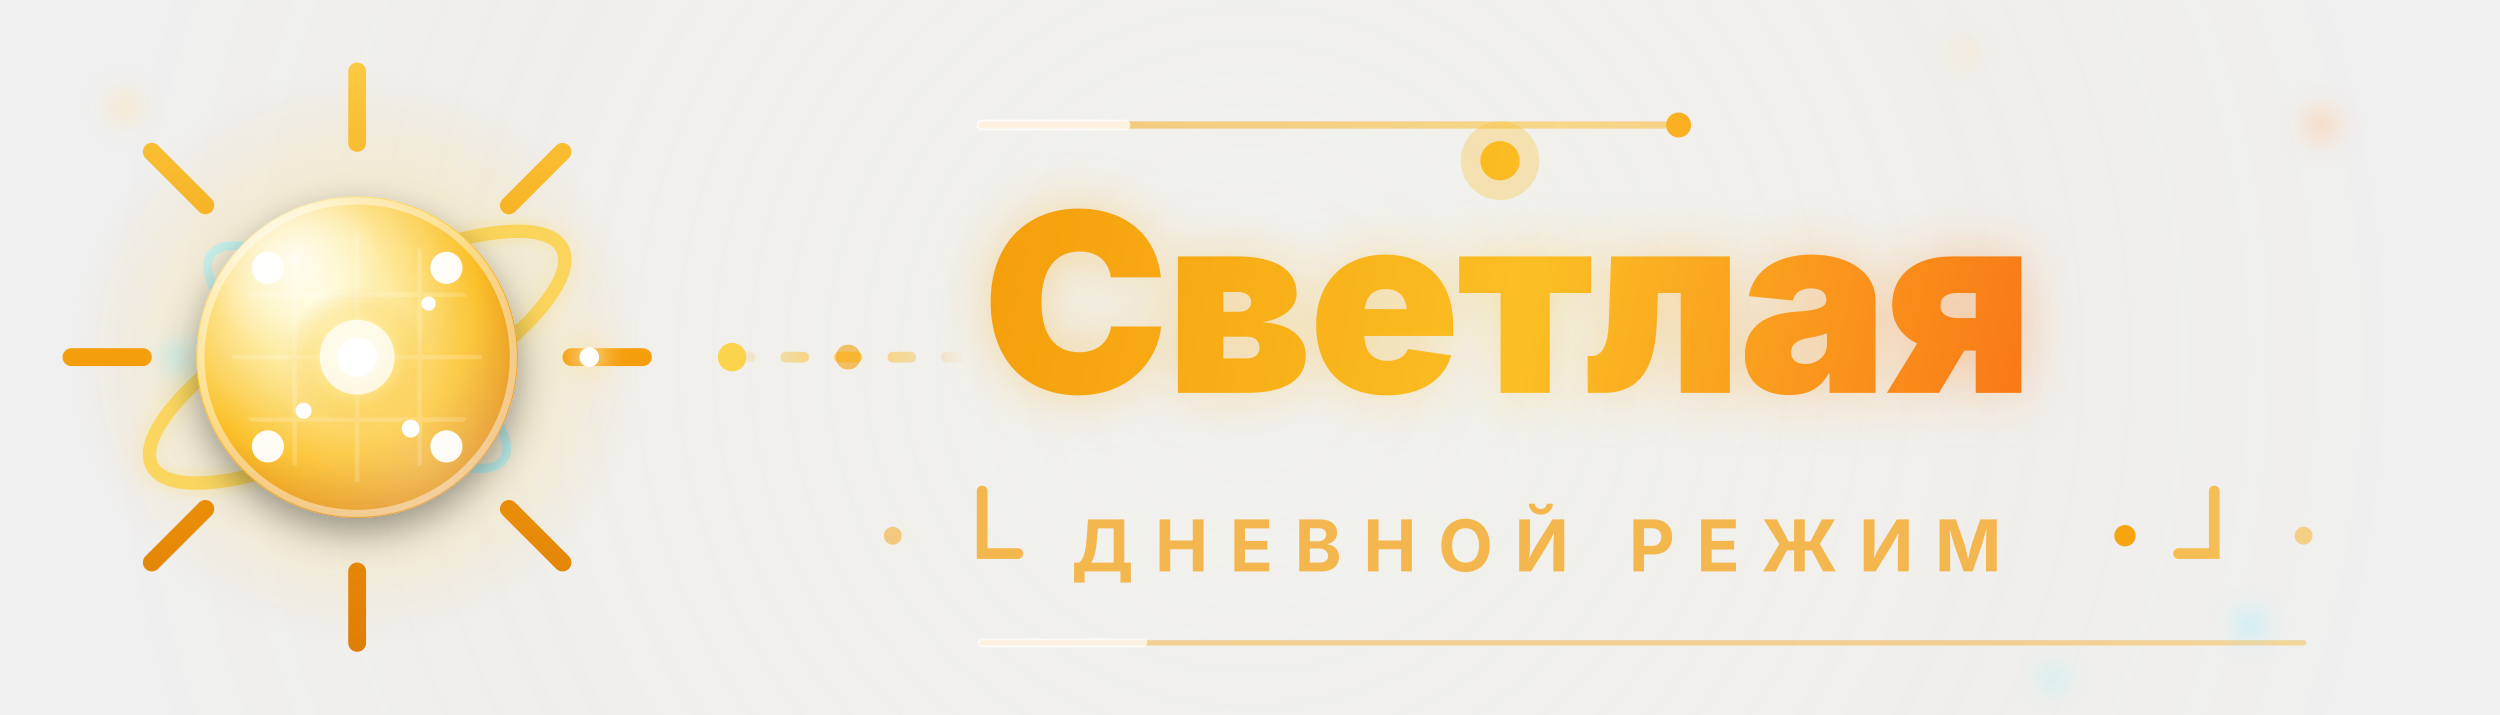
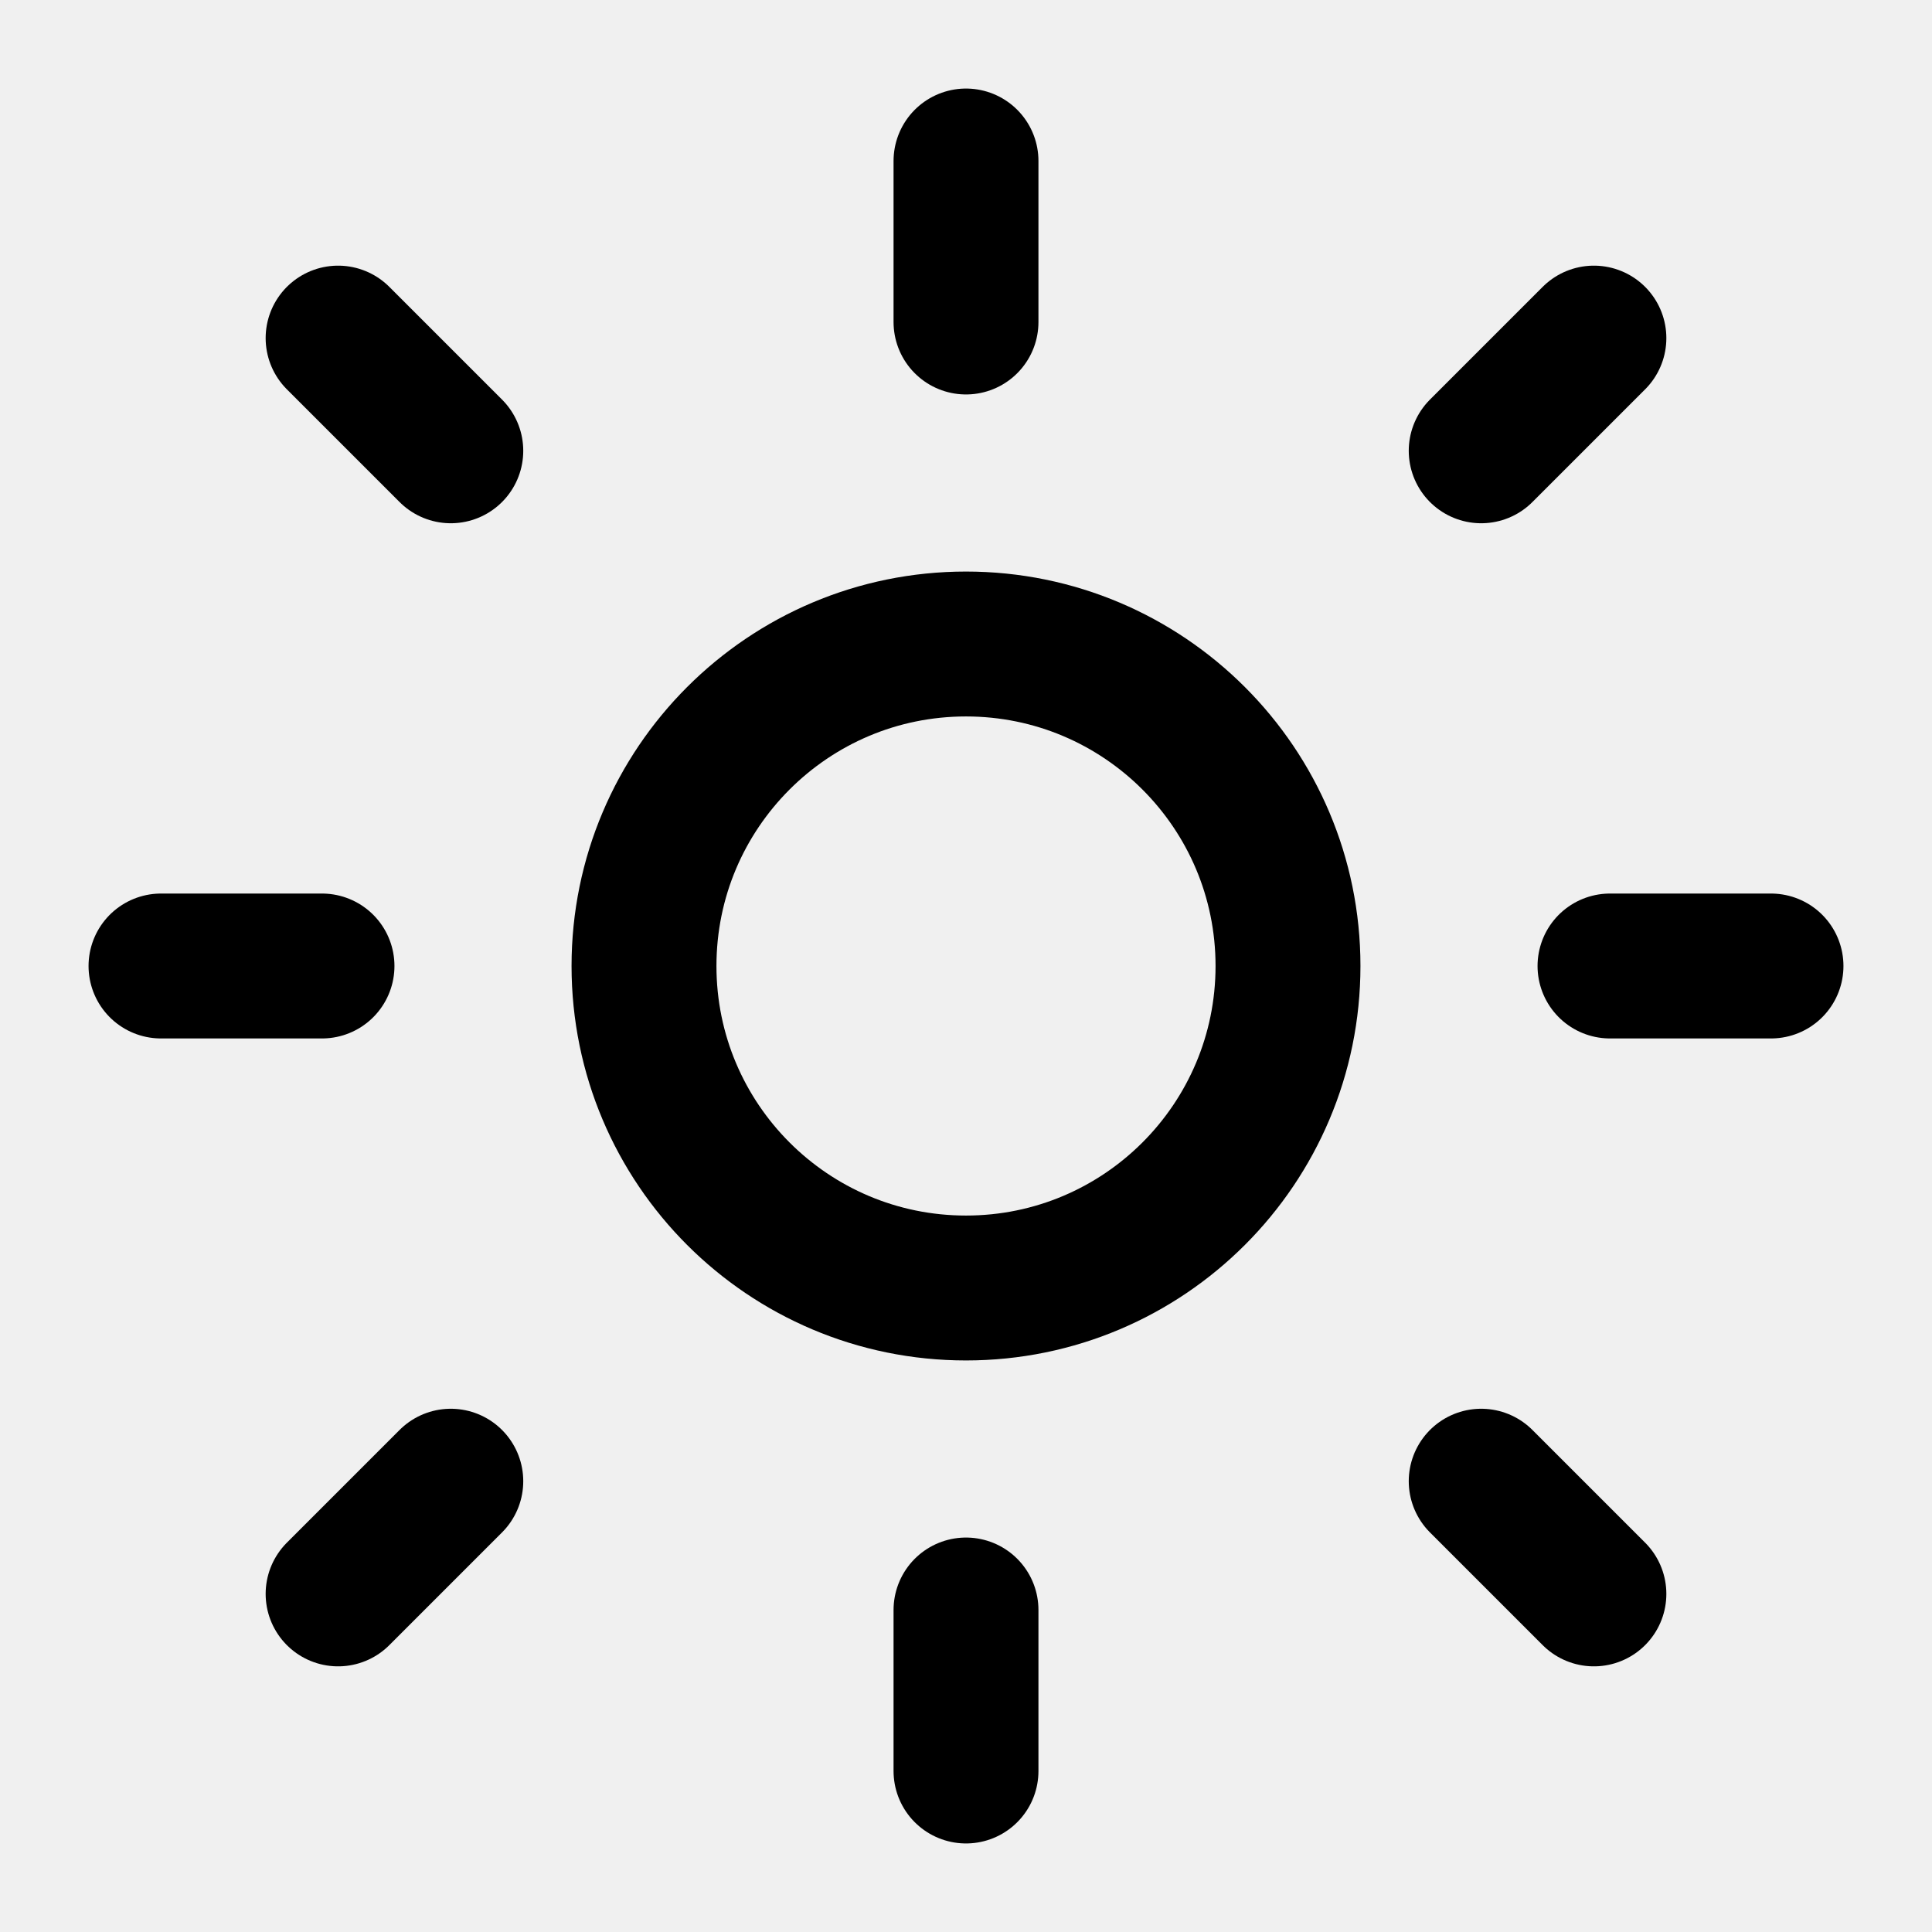
- <svg xmlns="http://www.w3.org/2000/svg" viewBox="0 0 280 80" fill="none" role="img" aria-label="Светлая тема" class="ml-icon-svg ml-icon-svg--sun" preserveAspectRatio="xMidYMid meet" font-family="Inter, -apple-system, BlinkMacSystemFont, 'Segoe UI', sans-serif">
-   <defs>
-     <radialGradient id="sun-core" cx="0.38" cy="0.32" r="0.75">
-       <stop offset="0" stop-color="#FEF9C3">
-         <animate attributeName="stop-color" values="#FEF9C3;#FDE68A;#FEF3C7;#FEF9C3" dur="12s" repeatCount="indefinite" />
-       </stop>
-       <stop offset="0.3" stop-color="#FDE68A">
-         <animate attributeName="stop-color" values="#FDE68A;#FCD34D;#FBBF24;#FDE68A" dur="12s" repeatCount="indefinite" />
-       </stop>
-       <stop offset="0.65" stop-color="#FBBF24">
-         <animate attributeName="stop-color" values="#FBBF24;#F59E0B;#FCD34D;#FBBF24" dur="12s" repeatCount="indefinite" />
-       </stop>
-       <stop offset="1" stop-color="#D97706">
-         <animate attributeName="stop-color" values="#D97706;#B45309;#F59E0B;#D97706" dur="12s" repeatCount="indefinite" />
-       </stop>
-     </radialGradient>
-     <radialGradient id="sun-glow" cx="0.5" cy="0.5" r="0.5">
-       <stop offset="0" stop-color="#FFFFFF" stop-opacity="1" />
-       <stop offset="0.22" stop-color="#FEF9C3" stop-opacity="0.8" />
-       <stop offset="0.5" stop-color="#FDE68A" stop-opacity="0.45" />
-       <stop offset="0.78" stop-color="#FBBF24" stop-opacity="0.15" />
-       <stop offset="1" stop-color="#F59E0B" stop-opacity="0" />
-     </radialGradient>
-     <radialGradient id="sun-hl" cx="0.3" cy="0.2" r="0.7">
-       <stop offset="0" stop-color="#FFFFFF" stop-opacity="0.85" />
-       <stop offset="0.4" stop-color="#FFFFFF" stop-opacity="0.2" />
-       <stop offset="0.75" stop-color="#FFFFFF" stop-opacity="0.04" />
-       <stop offset="1" stop-color="#FFFFFF" stop-opacity="0" />
-     </radialGradient>
-     <radialGradient id="sun-hl-2" cx="0.7" cy="0.82" r="0.6">
-       <stop offset="0" stop-color="#FEF3C7" stop-opacity="0.4" />
-       <stop offset="1" stop-color="#FEF3C7" stop-opacity="0" />
-     </radialGradient>
-     <linearGradient id="sun-ray" x1="40" y1="0" x2="40" y2="80" gradientUnits="userSpaceOnUse">
-       <stop offset="0" stop-color="#FCD34D" />
-       <stop offset="0.5" stop-color="#F59E0B" />
-       <stop offset="1" stop-color="#D97706" />
-     </linearGradient>
-     <linearGradient id="sun-orbit" x1="0" y1="0" x2="280" y2="80" gradientUnits="userSpaceOnUse">
-       <stop offset="0" stop-color="#FCD34D" />
-       <stop offset="0.5" stop-color="#FBBF24" />
-       <stop offset="1" stop-color="#F97316" />
-     </linearGradient>
-     <linearGradient id="sun-orbit-cyan" x1="0" y1="80" x2="280" y2="0" gradientUnits="userSpaceOnUse">
-       <stop offset="0" stop-color="#A5F3FC" />
-       <stop offset="0.5" stop-color="#67E8F9" />
-       <stop offset="1" stop-color="#22D3EE" />
-     </linearGradient>
-     <linearGradient id="sun-text" x1="110" y1="28" x2="230" y2="52" gradientUnits="userSpaceOnUse">
-       <stop offset="0" stop-color="#F59E0B">
-         <animate attributeName="stop-color" values="#F59E0B;#FBBF24;#FCD34D;#F59E0B" dur="10s" repeatCount="indefinite" />
-       </stop>
-       <stop offset="0.5" stop-color="#FBBF24">
-         <animate attributeName="stop-color" values="#FBBF24;#FCD34D;#F59E0B;#FBBF24" dur="10s" repeatCount="indefinite" />
-       </stop>
-       <stop offset="1" stop-color="#F97316">
-         <animate attributeName="stop-color" values="#F97316;#F59E0B;#FBBF24;#F97316" dur="10s" repeatCount="indefinite" />
-       </stop>
-     </linearGradient>
-     <linearGradient id="sun-line" x1="82" y1="40" x2="108" y2="40" gradientUnits="userSpaceOnUse">
-       <stop offset="0" stop-color="#F59E0B" stop-opacity="0" />
-       <stop offset="0.5" stop-color="#FCD34D" stop-opacity="0.85" />
-       <stop offset="1" stop-color="#F59E0B" stop-opacity="0" />
-     </linearGradient>
-     <radialGradient id="sun-spark-warm" cx="0.5" cy="0.5" r="0.5">
-       <stop offset="0" stop-color="#FFFFFF" />
-       <stop offset="0.4" stop-color="#FEF3C7" />
-       <stop offset="1" stop-color="#F59E0B" stop-opacity="0" />
-     </radialGradient>
-     <radialGradient id="sun-spark-hot" cx="0.5" cy="0.5" r="0.5">
-       <stop offset="0" stop-color="#FFFFFF" />
-       <stop offset="0.4" stop-color="#FED7AA" />
-       <stop offset="1" stop-color="#F97316" stop-opacity="0" />
-     </radialGradient>
-     <radialGradient id="sun-spark-cool" cx="0.5" cy="0.5" r="0.5">
-       <stop offset="0" stop-color="#FFFFFF" />
-       <stop offset="0.4" stop-color="#A5F3FC" />
-       <stop offset="1" stop-color="#22D3EE" stop-opacity="0" />
-     </radialGradient>
-     <filter id="sun-spark-glow" x="-300%" y="-300%" width="700%" height="700%">
-       <feGaussianBlur stdDeviation="1.4" />
-     </filter>
-     <filter id="sun-core-shadow" x="-50%" y="-50%" width="200%" height="200%">
-       <feGaussianBlur in="SourceAlpha" stdDeviation="2" />
-       <feOffset dx="0" dy="1.6" />
-       <feComponentTransfer>
-         <feFuncA type="linear" slope="0.38" />
-       </feComponentTransfer>
-       <feMerge>
-         <feMergeNode />
-         <feMergeNode in="SourceGraphic" />
-       </feMerge>
-     </filter>
-     <filter id="sun-text-glow" x="-20%" y="-30%" width="140%" height="160%">
-       <feGaussianBlur in="SourceGraphic" stdDeviation="3" />
-     </filter>
-     <filter id="sun-orbit-glow" x="-50%" y="-50%" width="200%" height="200%">
-       <feGaussianBlur stdDeviation="0.9" />
-     </filter>
-     <clipPath id="sun-core-clip">
-       <circle cx="40" cy="40" r="14" />
-     </clipPath>
-   </defs>
-   <circle class="sun-scene-halo" cx="140" cy="40" r="130" fill="url(#sun-glow)" opacity="0.1">
-     <animate attributeName="r" values="130;135;130" dur="9s" repeatCount="indefinite" />
-     <animate attributeName="opacity" values="0.1;0.05;0.1" dur="9s" repeatCount="indefinite" />
-   </circle>
-   <g transform="translate(0 0)">
-     <circle class="sun-core-halo" cx="40" cy="40" r="32" fill="url(#sun-glow)" opacity="0.55">
-       <animate attributeName="r" values="32;35;32" dur="5.2s" repeatCount="indefinite" />
-       <animate attributeName="opacity" values="0.55;0.35;0.55" dur="5.2s" repeatCount="indefinite" />
-     </circle>
-     <g class="sun-rays" stroke="url(#sun-ray)" stroke-width="2" stroke-linecap="round">
-       <line x1="40" y1="8" x2="40" y2="16">
-         <animate attributeName="opacity" values="0.55;1;0.55" dur="3s" repeatCount="indefinite" />
-       </line>
-       <line x1="40" y1="64" x2="40" y2="72">
-         <animate attributeName="opacity" values="0.55;1;0.55" dur="3s" begin="0.375s" repeatCount="indefinite" />
-       </line>
-       <line x1="8" y1="40" x2="16" y2="40">
-         <animate attributeName="opacity" values="0.55;1;0.55" dur="3s" begin="0.75s" repeatCount="indefinite" />
-       </line>
-       <line x1="64" y1="40" x2="72" y2="40">
-         <animate attributeName="opacity" values="0.55;1;0.55" dur="3s" begin="1.125s" repeatCount="indefinite" />
-       </line>
-       <line x1="17" y1="17" x2="23" y2="23">
-         <animate attributeName="opacity" values="0.55;1;0.55" dur="3s" begin="1.5s" repeatCount="indefinite" />
-       </line>
-       <line x1="57" y1="57" x2="63" y2="63">
-         <animate attributeName="opacity" values="0.55;1;0.55" dur="3s" begin="1.875s" repeatCount="indefinite" />
-       </line>
-       <line x1="17" y1="63" x2="23" y2="57">
-         <animate attributeName="opacity" values="0.55;1;0.55" dur="3s" begin="2.25s" repeatCount="indefinite" />
-       </line>
-       <line x1="57" y1="23" x2="63" y2="17">
-         <animate attributeName="opacity" values="0.55;1;0.55" dur="3s" begin="2.625s" repeatCount="indefinite" />
-       </line>
-     </g>
-     <g class="sun-orbit sun-orbit--warm" transform="translate(40 40)">
-       <g>
-         <animateTransform attributeName="transform" type="rotate" from="0 0 0" to="360 0 0" dur="24s" repeatCount="indefinite" />
-         <ellipse cx="0" cy="0" rx="26" ry="8" fill="none" stroke="url(#sun-orbit)" stroke-width="1.5" opacity="0.85" transform="rotate(-28)" />
-         <ellipse cx="0" cy="0" rx="26" ry="8" fill="none" stroke="#FCD34D" stroke-width="3" opacity="0.16" filter="url(#sun-orbit-glow)" transform="rotate(-28)" />
-         <g>
-           <animateTransform attributeName="transform" type="rotate" from="0 0 0" to="360 0 0" dur="24s" repeatCount="indefinite" />
-           <circle class="sun-orbit-dot" cx="26" cy="0" r="2.4" fill="url(#sun-spark-warm)" filter="url(#sun-spark-glow)">
-             <animate attributeName="r" values="2.4;3;2.4" dur="2.4s" repeatCount="indefinite" />
-           </circle>
-           <circle cx="26" cy="0" r="1.1" fill="#FFFFFF" />
-         </g>
-       </g>
-     </g>
-     <g class="sun-orbit sun-orbit--cool" transform="translate(40 40)">
-       <g>
-         <animateTransform attributeName="transform" type="rotate" from="360 0 0" to="0 0 0" dur="32s" repeatCount="indefinite" />
-         <ellipse cx="0" cy="0" rx="20" ry="6" fill="none" stroke="url(#sun-orbit-cyan)" stroke-width="1" opacity="0.55" transform="rotate(35)" />
-         <g>
-           <animateTransform attributeName="transform" type="rotate" from="360 0 0" to="0 0 0" dur="32s" repeatCount="indefinite" />
-           <circle class="sun-orbit-dot-2" cx="-20" cy="0" r="1.6" fill="url(#sun-spark-cool)" filter="url(#sun-spark-glow)" />
-         </g>
-       </g>
-     </g>
-     <g class="sun-core" filter="url(#sun-core-shadow)">
-       <circle cx="40" cy="40" r="18" fill="url(#sun-core)" />
-       <circle cx="40" cy="40" r="18" fill="url(#sun-hl)" />
-       <circle cx="40" cy="40" r="18" fill="url(#sun-hl-2)" />
-       <circle cx="40" cy="40" r="17.5" fill="none" stroke="#FFFFFF" stroke-opacity="0.45" stroke-width="0.8" />
-       <g clip-path="url(#sun-core-clip)" opacity="0.18">
-         <path d="M26 33H54M26 40H54M26 47H54" stroke="#FFFFFF" stroke-width="0.5" />
-         <path d="M33 26V54M40 26V54M47 26V54" stroke="#FFFFFF" stroke-width="0.5" />
-       </g>
-       <circle class="sun-dot sun-dot--1" cx="30" cy="30" r="1.8" fill="#FFFFFF" opacity="0.95">
-         <animate attributeName="r" values="1.8;2.4;1.8" dur="3.2s" repeatCount="indefinite" />
-         <animate attributeName="opacity" values="0.95;0.6;0.95" dur="3.2s" repeatCount="indefinite" />
-       </circle>
-       <circle class="sun-dot sun-dot--2" cx="50" cy="30" r="1.8" fill="#FFFFFF" opacity="0.95">
-         <animate attributeName="r" values="1.8;2.4;1.8" dur="3.2s" begin="0.8s" repeatCount="indefinite" />
-         <animate attributeName="opacity" values="0.95;0.6;0.95" dur="3.2s" begin="0.8s" repeatCount="indefinite" />
-       </circle>
-       <circle class="sun-dot sun-dot--3" cx="30" cy="50" r="1.8" fill="#FFFFFF" opacity="0.95">
-         <animate attributeName="r" values="1.8;2.4;1.8" dur="3.2s" begin="1.6s" repeatCount="indefinite" />
-         <animate attributeName="opacity" values="0.95;0.6;0.95" dur="3.2s" begin="1.6s" repeatCount="indefinite" />
-       </circle>
-       <circle class="sun-dot sun-dot--4" cx="50" cy="50" r="1.8" fill="#FFFFFF" opacity="0.95">
-         <animate attributeName="r" values="1.8;2.4;1.8" dur="3.2s" begin="2.4s" repeatCount="indefinite" />
-         <animate attributeName="opacity" values="0.95;0.6;0.95" dur="3.2s" begin="2.4s" repeatCount="indefinite" />
-       </circle>
-       <circle class="sun-center-halo" cx="40" cy="40" r="8" fill="url(#sun-glow)" opacity="0.95">
-         <animate attributeName="r" values="8;9.5;8" dur="3.6s" repeatCount="indefinite" />
-       </circle>
-       <circle class="sun-center-mid" cx="40" cy="40" r="4.2" fill="#FFFFFF" opacity="0.75">
-         <animate attributeName="r" values="4.2;5.2;4.2" dur="3.6s" repeatCount="indefinite" />
-         <animate attributeName="opacity" values="0.75;0.45;0.75" dur="3.6s" repeatCount="indefinite" />
-       </circle>
-       <circle class="sun-center-core" cx="40" cy="40" r="2.2" fill="#FFFFFF">
-         <animate attributeName="r" values="2.2;2.8;2.2" dur="3.6s" repeatCount="indefinite" />
-       </circle>
-       <circle cx="34" cy="46" r="0.9" fill="#FFFFFF">
-         <animate attributeName="opacity" values="0;1;0" dur="2.6s" repeatCount="indefinite" />
-       </circle>
-       <circle cx="48" cy="34" r="0.8" fill="#FFFFFF">
-         <animate attributeName="opacity" values="0;1;0" dur="3.2s" begin="1s" repeatCount="indefinite" />
-       </circle>
-       <circle cx="46" cy="48" r="1" fill="#FFFFFF">
-         <animate attributeName="opacity" values="0;1;0" dur="2.8s" begin="0.5s" repeatCount="indefinite" />
-       </circle>
-     </g>
-   </g>
-   <g class="sun-connector">
-     <path d="M82 40 L108 40" stroke="url(#sun-line)" stroke-width="1.2" stroke-linecap="round" stroke-dasharray="2 4">
-       <animate attributeName="stroke-dashoffset" values="0;-12;0" dur="5s" repeatCount="indefinite" />
-     </path>
-     <circle cx="82" cy="40" r="1.6" fill="#FCD34D">
-       <animate attributeName="cx" values="82;108;82" dur="5s" repeatCount="indefinite" />
-       <animate attributeName="opacity" values="0;1;1;0" dur="5s" repeatCount="indefinite" />
-     </circle>
-     <circle cx="95" cy="40" r="1.4" fill="#F59E0B" opacity="0.6">
-       <animate attributeName="r" values="1.4;2;1.4" dur="2.6s" repeatCount="indefinite" />
-       <animate attributeName="opacity" values="0.6;0.3;0.6" dur="2.6s" repeatCount="indefinite" />
-     </circle>
-   </g>
-   <g class="sun-text-group">
-     <text x="110" y="44" font-size="28" font-weight="900" letter-spacing="-0.4" fill="url(#sun-text)" filter="url(#sun-text-glow)" opacity="0.35">Светлая</text>
-     <text x="110" y="44" font-size="28" font-weight="900" letter-spacing="-0.4" fill="url(#sun-text)">Светлая</text>
-     <g class="sun-topline">
-       <line x1="110" y1="14" x2="188" y2="14" stroke="url(#sun-text)" stroke-width="0.8" stroke-linecap="round" opacity="0.5" />
-       <line x1="110" y1="14" x2="126" y2="14" stroke="#FFFFFF" stroke-opacity="0.75" stroke-width="1.2" stroke-linecap="round">
-         <animate attributeName="x1" values="110;178;110" dur="6s" repeatCount="indefinite" />
-         <animate attributeName="x2" values="126;194;126" dur="6s" repeatCount="indefinite" />
-         <animate attributeName="stroke-opacity" values="0;0.95;0" dur="6s" repeatCount="indefinite" />
-       </line>
-       <circle cx="188" cy="14" r="1.4" fill="url(#sun-text)">
-         <animate attributeName="r" values="1.4;2;1.4" dur="3s" repeatCount="indefinite" />
-       </circle>
-     </g>
-     <circle cx="168" cy="18" r="2.2" fill="url(#sun-text)">
-       <animate attributeName="r" values="2.2;3;2.2" dur="3.2s" repeatCount="indefinite" />
-     </circle>
-     <circle cx="168" cy="18" r="4.4" fill="url(#sun-text)" opacity="0.3">
-       <animate attributeName="r" values="4.4;6;4.4" dur="3.2s" repeatCount="indefinite" />
-       <animate attributeName="opacity" values="0.3;0.08;0.3" dur="3.2s" repeatCount="indefinite" />
-     </circle>
-     <g transform="translate(110 62)">
-       <path d="M0 -7V0H4" stroke="url(#sun-text)" stroke-width="1.2" stroke-linecap="round" fill="none" opacity="0.7" />
-       <text x="10" y="2" font-size="8" font-weight="700" letter-spacing="2.4" fill="url(#sun-text)" opacity="0.7">ДНЕВНОЙ РЕЖИМ</text>
-       <circle cx="128" cy="-2" r="1.2" fill="url(#sun-text)">
-         <animate attributeName="r" values="1.2;1.8;1.2" dur="2.4s" repeatCount="indefinite" />
-         <animate attributeName="opacity" values="1;0.5;1" dur="2.4s" repeatCount="indefinite" />
-       </circle>
-       <path d="M138 -7V0H134" stroke="url(#sun-text)" stroke-width="1.2" stroke-linecap="round" fill="none" opacity="0.7" />
-       <circle cx="-10" cy="-2" r="1" fill="url(#sun-text)" opacity="0.5">
-         <animate attributeName="opacity" values="0.5;1;0.5" dur="3s" repeatCount="indefinite" />
-       </circle>
-       <circle cx="148" cy="-2" r="1" fill="url(#sun-text)" opacity="0.5">
-         <animate attributeName="opacity" values="0.5;1;0.5" dur="3.4s" begin="0.6s" repeatCount="indefinite" />
-       </circle>
-     </g>
-     <g transform="translate(110 72)">
-       <line x1="0" y1="0" x2="148" y2="0" stroke="url(#sun-text)" stroke-width="0.6" stroke-linecap="round" opacity="0.4" />
-       <line x1="0" y1="0" x2="18" y2="0" stroke="#FFFFFF" stroke-opacity="0.7" stroke-width="1" stroke-linecap="round">
-         <animate attributeName="x1" values="0;130;0" dur="7s" repeatCount="indefinite" />
-         <animate attributeName="x2" values="18;148;18" dur="7s" repeatCount="indefinite" />
-         <animate attributeName="stroke-opacity" values="0;0.9;0" dur="7s" repeatCount="indefinite" />
-       </line>
-     </g>
-   </g>
-   <circle class="sun-spark sun-spark--1" cx="14" cy="12" r="1.8" fill="url(#sun-spark-warm)" filter="url(#sun-spark-glow)">
-     <animate attributeName="cx" values="14;11;14" dur="6s" repeatCount="indefinite" />
-     <animate attributeName="cy" values="12;9;12" dur="6s" repeatCount="indefinite" />
-     <animate attributeName="opacity" values="1;0.5;1" dur="4s" repeatCount="indefinite" />
-   </circle>
-   <circle class="sun-spark sun-spark--2" cx="260" cy="14" r="2" fill="url(#sun-spark-hot)" filter="url(#sun-spark-glow)">
-     <animate attributeName="cx" values="260;262;260" dur="7s" repeatCount="indefinite" />
-     <animate attributeName="cy" values="14;11;14" dur="7s" repeatCount="indefinite" />
-     <animate attributeName="opacity" values="1;0.55;1" dur="5s" repeatCount="indefinite" />
-   </circle>
-   <circle class="sun-spark sun-spark--3" cx="252" cy="70" r="1.6" fill="url(#sun-spark-cool)" filter="url(#sun-spark-glow)">
-     <animate attributeName="cx" values="252;250;252" dur="5.5s" repeatCount="indefinite" />
-     <animate attributeName="cy" values="70;72;70" dur="5.5s" repeatCount="indefinite" />
-   </circle>
-   <circle class="sun-spark sun-spark--4" cx="220" cy="6" r="1.2" fill="url(#sun-spark-warm)" filter="url(#sun-spark-glow)">
-     <animate attributeName="opacity" values="1;0.4;1" dur="4.2s" repeatCount="indefinite" />
-   </circle>
-   <circle class="sun-spark sun-spark--5" cx="230" cy="76" r="1.3" fill="url(#sun-spark-cool)" filter="url(#sun-spark-glow)">
-     <animate attributeName="opacity" values="0.9;0.3;0.9" dur="3.8s" begin="0.8s" repeatCount="indefinite" />
-   </circle>
+ <svg xmlns="http://www.w3.org/2000/svg" viewBox="0 0 24 24" fill="none" stroke="currentColor" stroke-width="1.8" stroke-linecap="round" stroke-linejoin="round">
+   <circle cx="12" cy="12" r="4" />
+   <path d="M12 2 V4" />
+   <path d="M12 20 V22" />
+   <path d="M4 12 H2" />
+   <path d="M22 12 H20" />
+   <path d="M5.6 5.6 L4.2 4.2" />
+   <path d="M19.8 19.8 L18.4 18.4" />
+   <path d="M5.6 18.4 L4.2 19.8" />
+   <path d="M19.8 4.2 L18.4 5.6" />
</svg>
